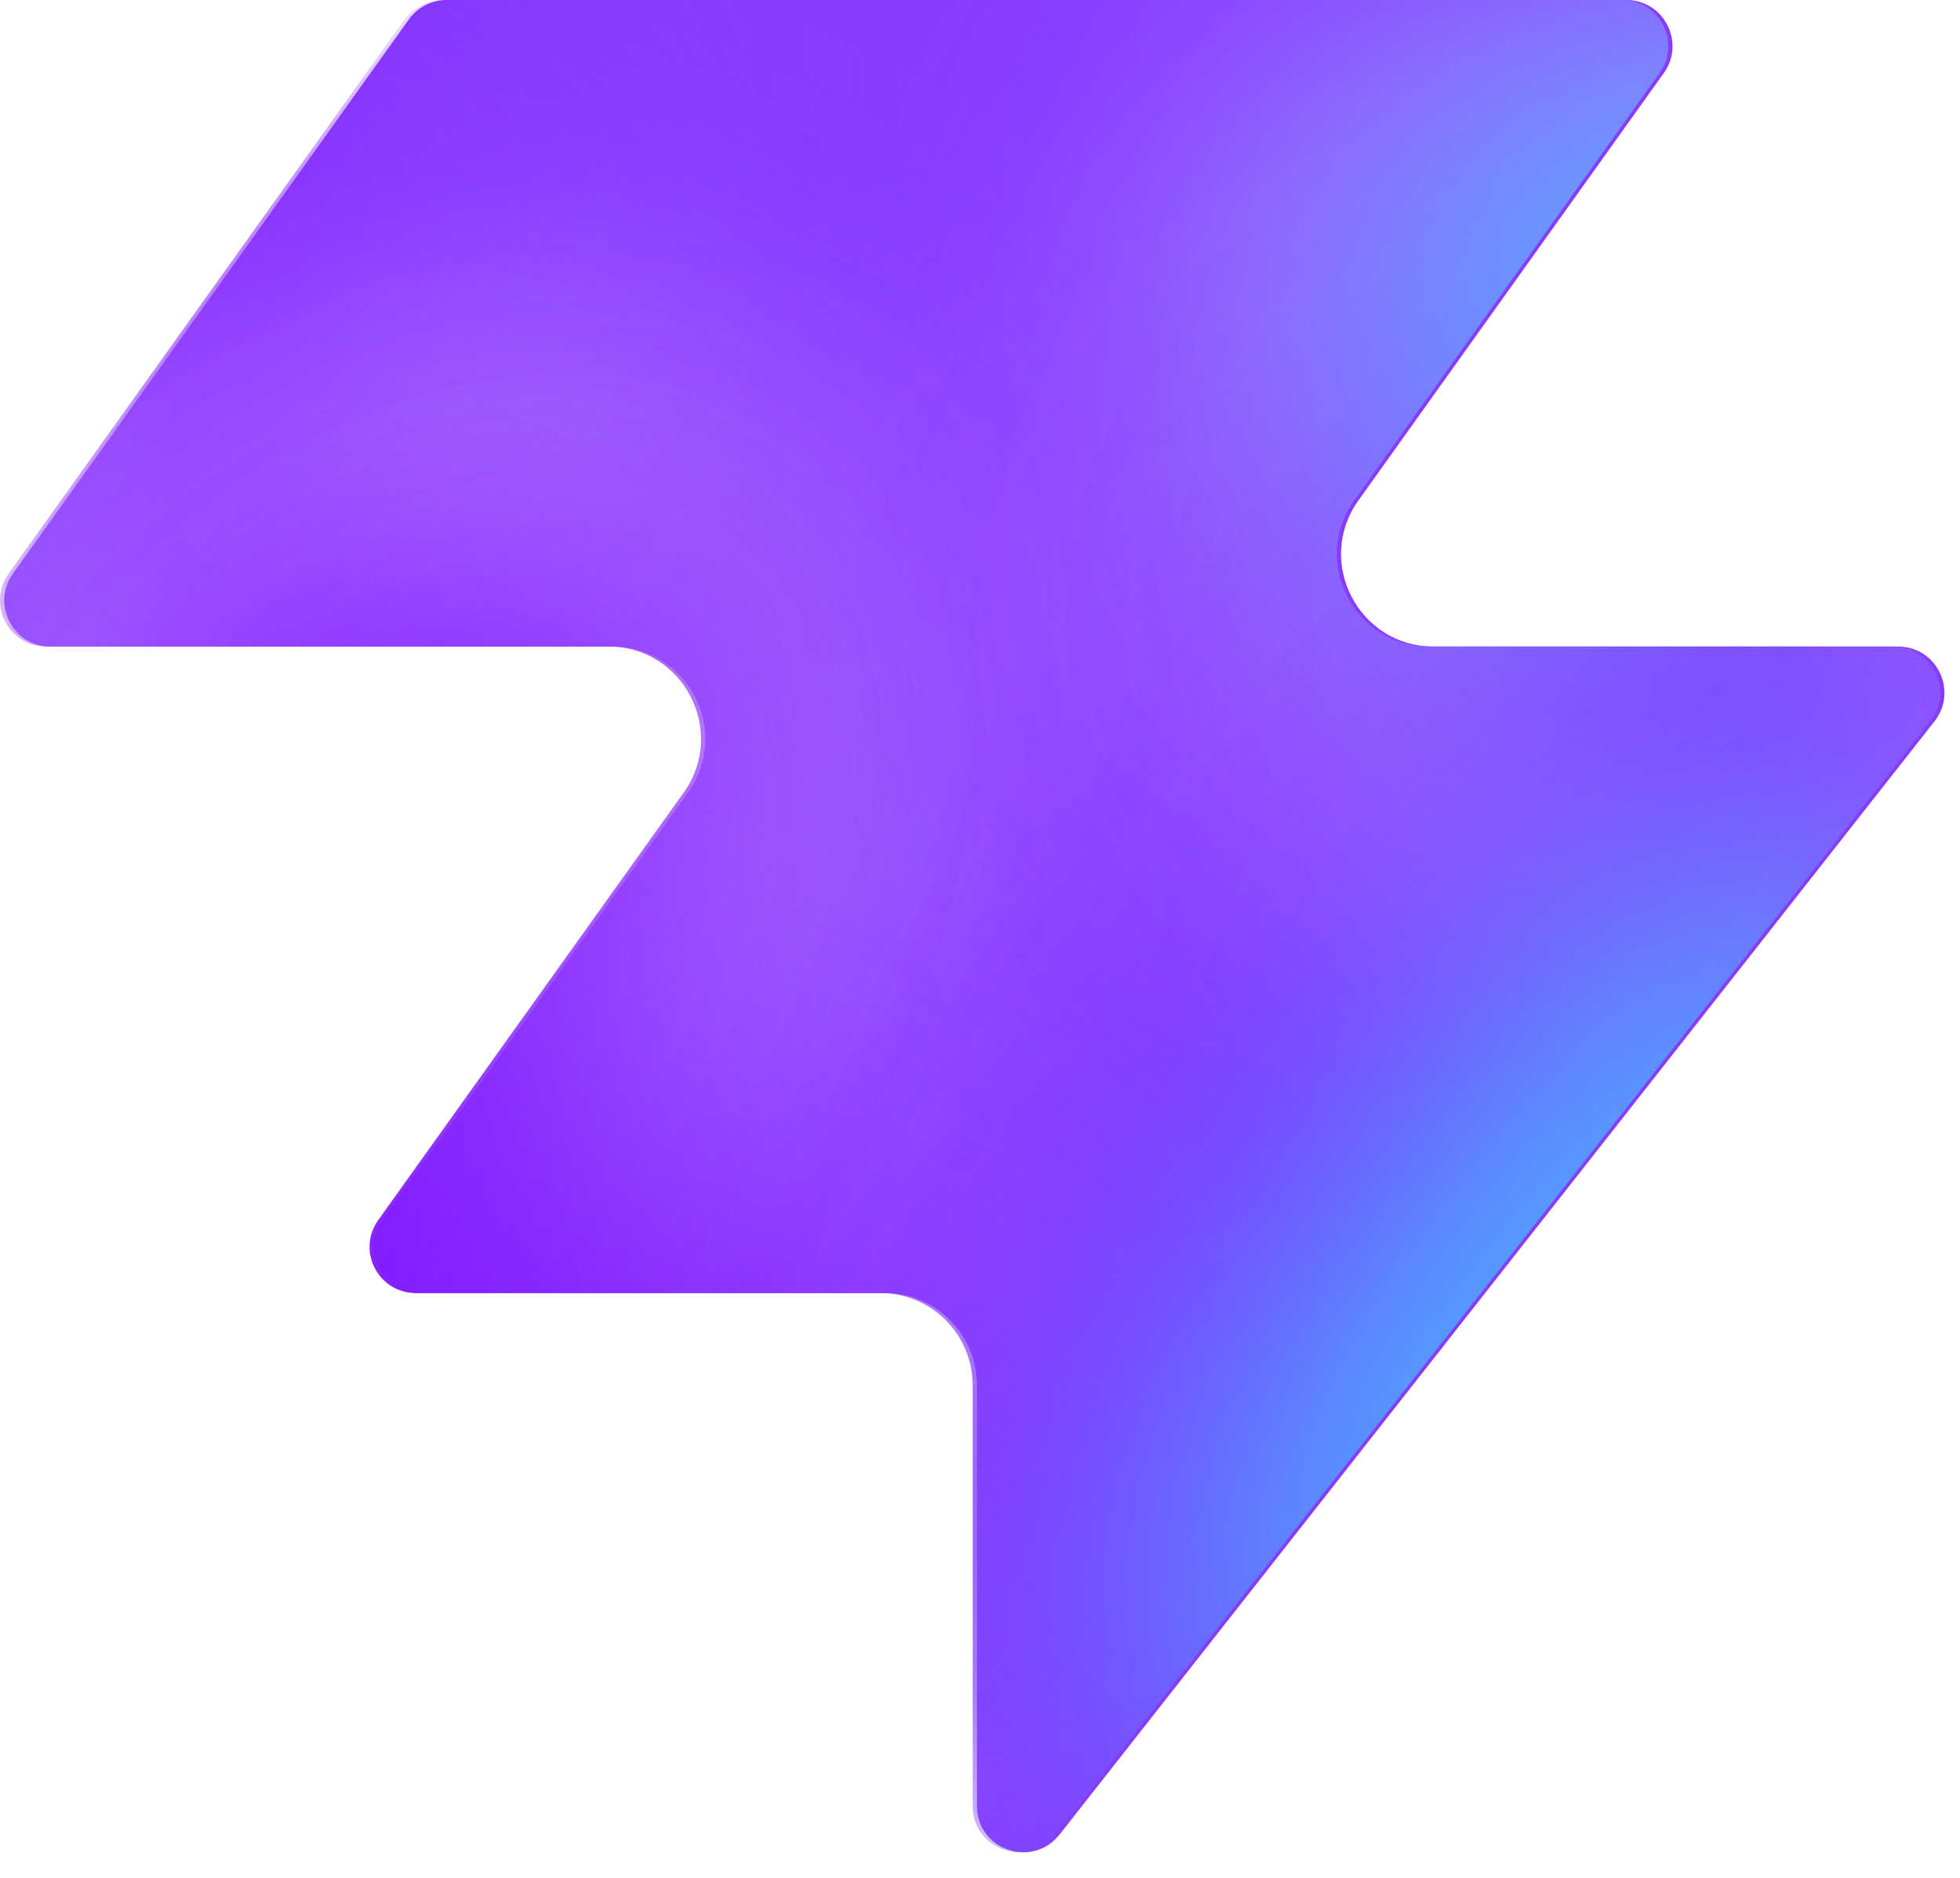
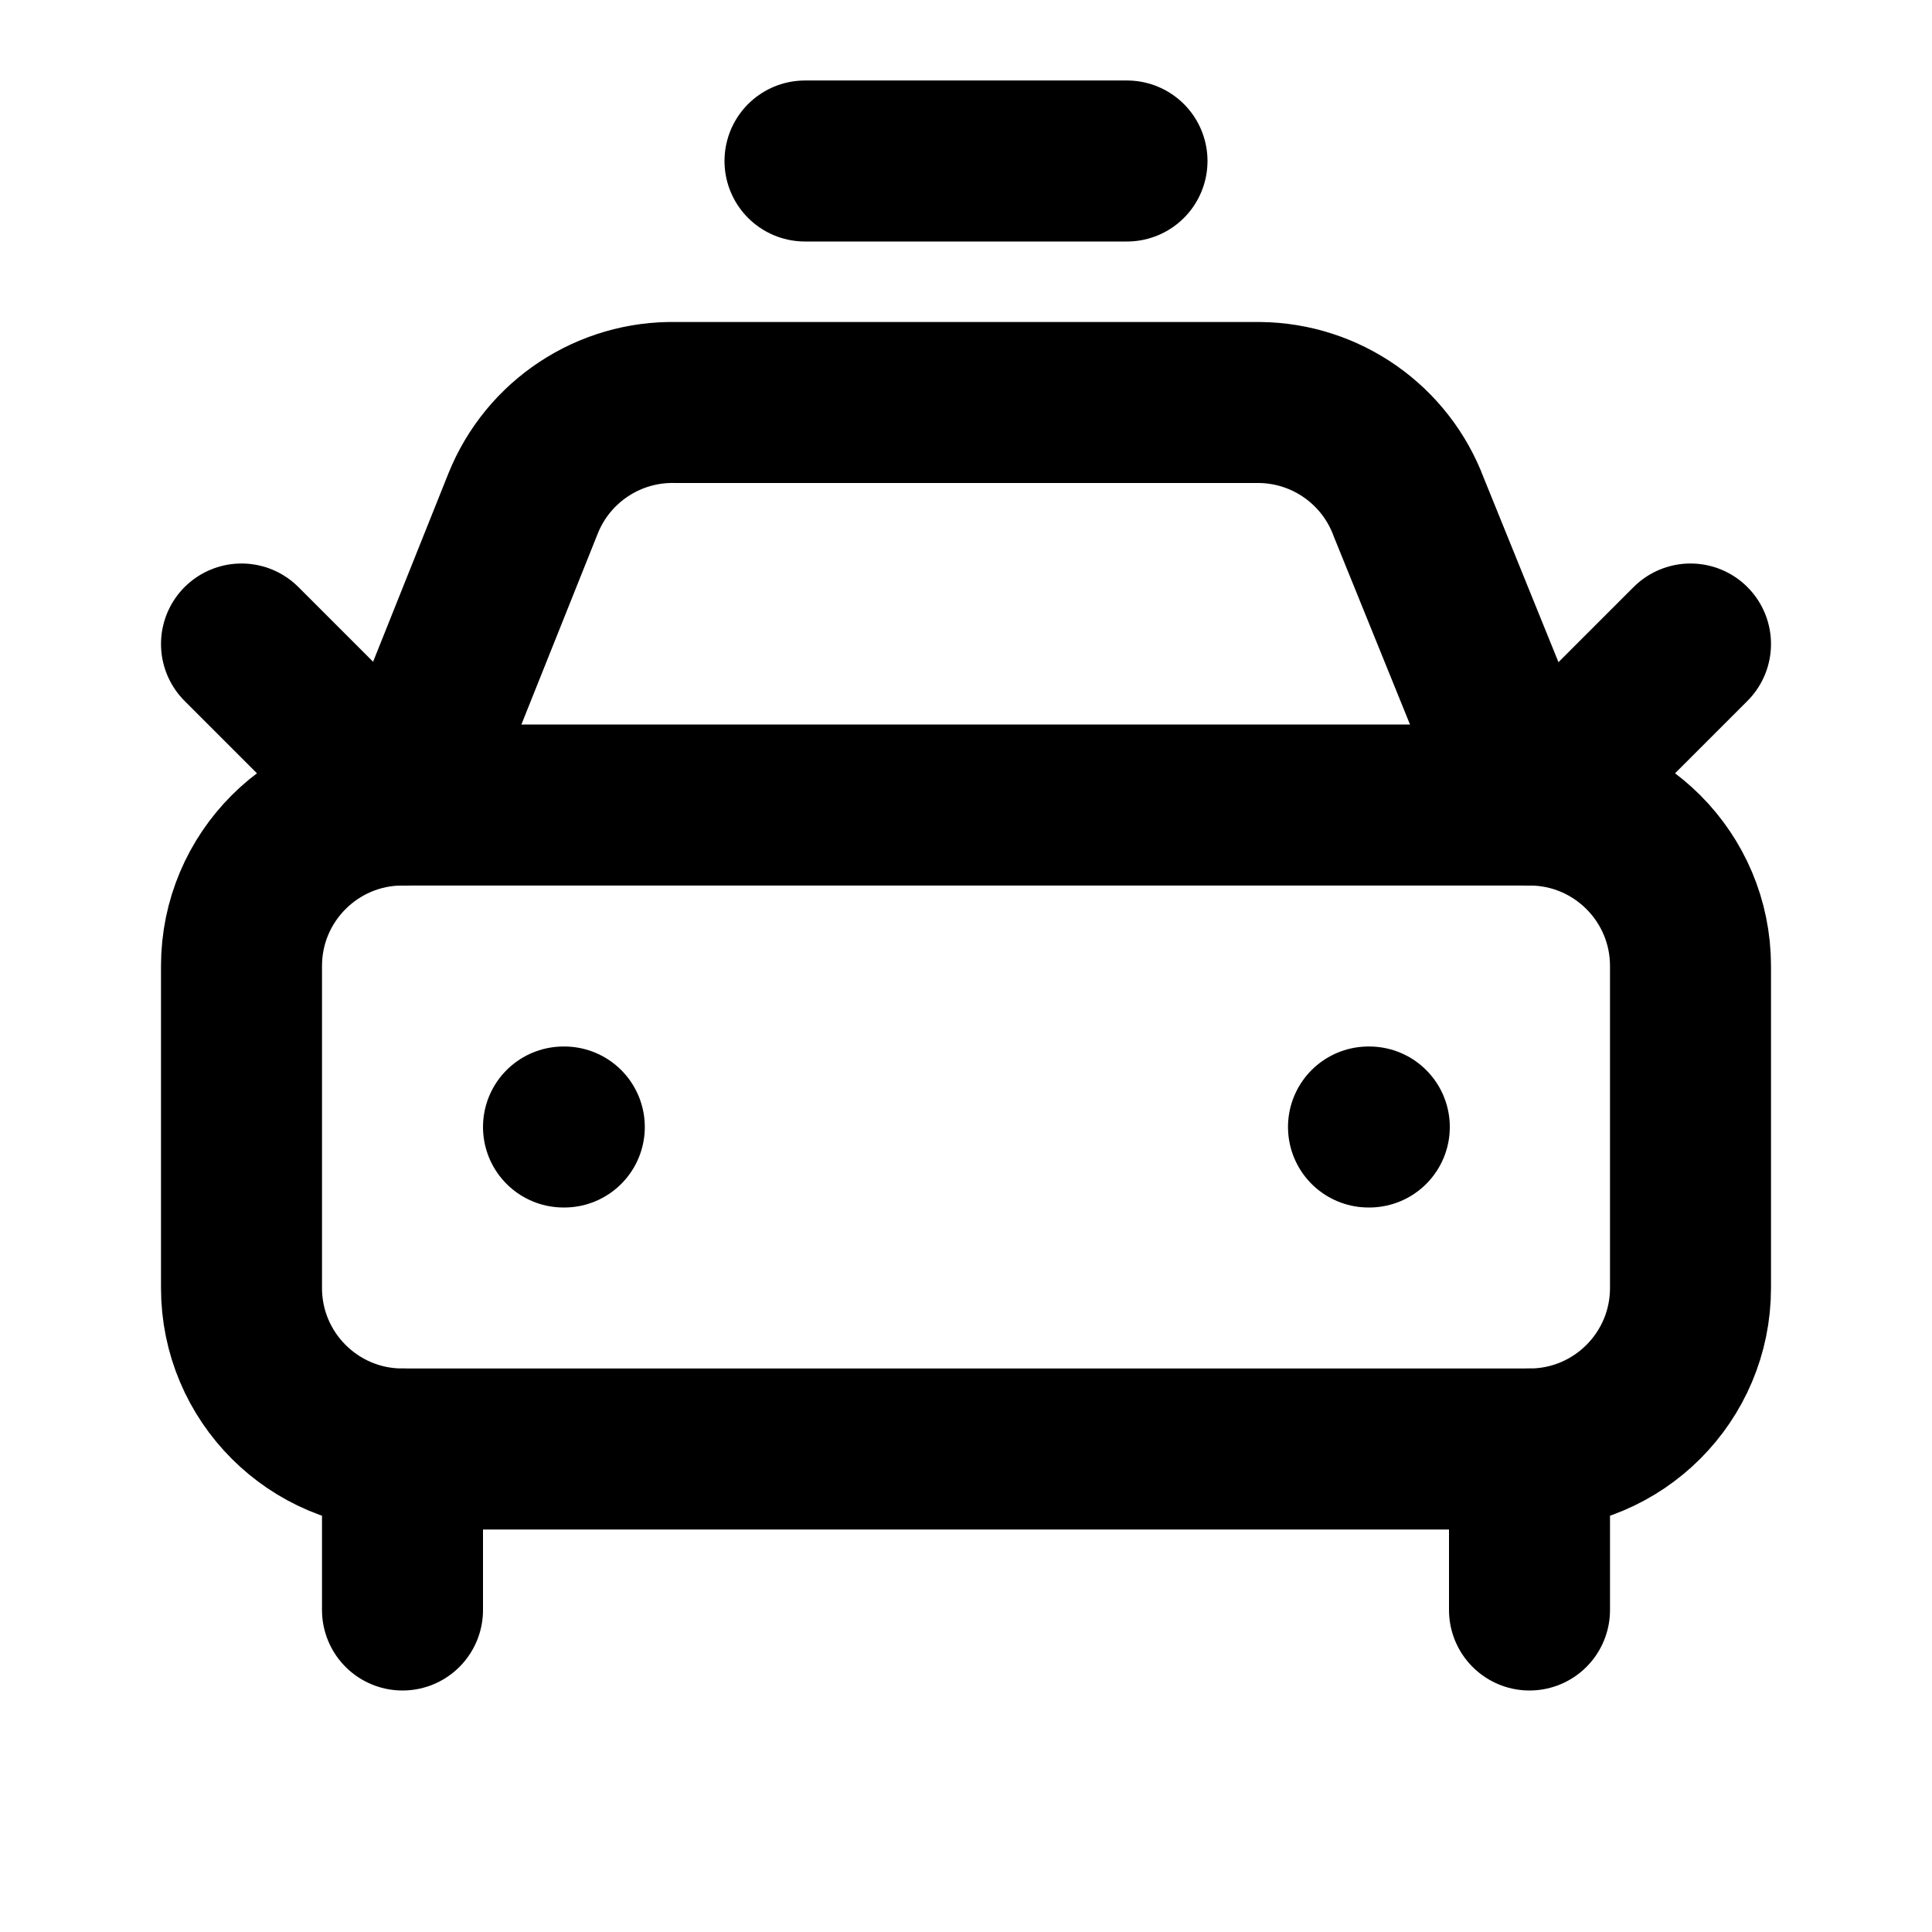
- <svg xmlns="http://www.w3.org/2000/svg" width="48" height="46" fill="none" viewBox="0 0 48 46">
-   <path fill="#863bff" d="M25.946 44.938c-.664.845-2.021.375-2.021-.698V33.937a2.26 2.26 0 0 0-2.262-2.262H10.287c-.92 0-1.456-1.04-.92-1.788l7.48-10.471c1.07-1.497 0-3.578-1.842-3.578H1.237c-.92 0-1.456-1.04-.92-1.788L10.013.474c.214-.297.556-.474.92-.474h28.894c.92 0 1.456 1.04.92 1.788l-7.48 10.471c-1.07 1.498 0 3.579 1.842 3.579h11.377c.943 0 1.473 1.088.89 1.83L25.947 44.94z" style="fill:#863bff;fill:color(display-p3 .525 .23 1);fill-opacity:1" />
-   <mask id="a" width="48" height="46" x="0" y="0" maskUnits="userSpaceOnUse" style="mask-type:alpha">
-     <path fill="#000" d="M25.842 44.938c-.664.844-2.021.375-2.021-.698V33.937a2.26 2.26 0 0 0-2.262-2.262H10.183c-.92 0-1.456-1.04-.92-1.788l7.48-10.471c1.07-1.498 0-3.579-1.842-3.579H1.133c-.92 0-1.456-1.04-.92-1.787L9.91.473c.214-.297.556-.474.92-.474h28.894c.92 0 1.456 1.04.92 1.788l-7.48 10.471c-1.07 1.498 0 3.578 1.842 3.578h11.377c.943 0 1.473 1.088.89 1.832L25.843 44.94z" style="fill:#000;fill-opacity:1" />
-   </mask>
-   <g mask="url(#a)">
-     <g filter="url(#b)">
-       <ellipse cx="5.508" cy="14.704" fill="#ede6ff" rx="5.508" ry="14.704" style="fill:#ede6ff;fill:color(display-p3 .927 .903 1);fill-opacity:1" transform="matrix(.00324 1 1 -.00324 -4.47 31.516)" />
-     </g>
-     <g filter="url(#c)">
-       <ellipse cx="10.399" cy="29.851" fill="#ede6ff" rx="10.399" ry="29.851" style="fill:#ede6ff;fill:color(display-p3 .927 .903 1);fill-opacity:1" transform="matrix(.00324 1 1 -.00324 -39.328 7.883)" />
-     </g>
-     <g filter="url(#d)">
-       <ellipse cx="5.508" cy="30.487" fill="#7e14ff" rx="5.508" ry="30.487" style="fill:#7e14ff;fill:color(display-p3 .492 .077 1);fill-opacity:1" transform="rotate(89.814 -25.913 -14.639)scale(1 -1)" />
-     </g>
-     <g filter="url(#e)">
-       <ellipse cx="5.508" cy="30.599" fill="#7e14ff" rx="5.508" ry="30.599" style="fill:#7e14ff;fill:color(display-p3 .492 .077 1);fill-opacity:1" transform="rotate(89.814 -32.644 -3.334)scale(1 -1)" />
-     </g>
-     <g filter="url(#f)">
-       <ellipse cx="5.508" cy="30.599" fill="#7e14ff" rx="5.508" ry="30.599" style="fill:#7e14ff;fill:color(display-p3 .492 .077 1);fill-opacity:1" transform="matrix(.00324 1 1 -.00324 -34.34 30.47)" />
-     </g>
-     <g filter="url(#g)">
-       <ellipse cx="14.072" cy="22.078" fill="#ede6ff" rx="14.072" ry="22.078" style="fill:#ede6ff;fill:color(display-p3 .927 .903 1);fill-opacity:1" transform="rotate(93.35 24.506 48.493)scale(-1 1)" />
-     </g>
-     <g filter="url(#h)">
-       <ellipse cx="3.47" cy="21.501" fill="#7e14ff" rx="3.47" ry="21.501" style="fill:#7e14ff;fill:color(display-p3 .492 .077 1);fill-opacity:1" transform="rotate(89.009 28.708 47.59)scale(-1 1)" />
-     </g>
-     <g filter="url(#i)">
-       <ellipse cx="3.47" cy="21.501" fill="#7e14ff" rx="3.47" ry="21.501" style="fill:#7e14ff;fill:color(display-p3 .492 .077 1);fill-opacity:1" transform="rotate(89.009 28.708 47.59)scale(-1 1)" />
-     </g>
-     <g filter="url(#j)">
-       <ellipse cx=".387" cy="8.972" fill="#7e14ff" rx="4.407" ry="29.108" style="fill:#7e14ff;fill:color(display-p3 .492 .077 1);fill-opacity:1" transform="rotate(39.51 .387 8.972)" />
-     </g>
-     <g filter="url(#k)">
-       <ellipse cx="47.523" cy="-6.092" fill="#7e14ff" rx="4.407" ry="29.108" style="fill:#7e14ff;fill:color(display-p3 .492 .077 1);fill-opacity:1" transform="rotate(37.892 47.523 -6.092)" />
-     </g>
-     <g filter="url(#l)">
-       <ellipse cx="41.412" cy="6.333" fill="#47bfff" rx="5.971" ry="9.665" style="fill:#47bfff;fill:color(display-p3 .28 .748 1);fill-opacity:1" transform="rotate(37.892 41.412 6.333)" />
-     </g>
-     <g filter="url(#m)">
-       <ellipse cx="-1.879" cy="38.332" fill="#7e14ff" rx="4.407" ry="29.108" style="fill:#7e14ff;fill:color(display-p3 .492 .077 1);fill-opacity:1" transform="rotate(37.892 -1.88 38.332)" />
-     </g>
-     <g filter="url(#n)">
-       <ellipse cx="-1.879" cy="38.332" fill="#7e14ff" rx="4.407" ry="29.108" style="fill:#7e14ff;fill:color(display-p3 .492 .077 1);fill-opacity:1" transform="rotate(37.892 -1.88 38.332)" />
-     </g>
-     <g filter="url(#o)">
-       <ellipse cx="35.651" cy="29.907" fill="#7e14ff" rx="4.407" ry="29.108" style="fill:#7e14ff;fill:color(display-p3 .492 .077 1);fill-opacity:1" transform="rotate(37.892 35.651 29.907)" />
-     </g>
-     <g filter="url(#p)">
-       <ellipse cx="38.418" cy="32.4" fill="#47bfff" rx="5.971" ry="15.297" style="fill:#47bfff;fill:color(display-p3 .28 .748 1);fill-opacity:1" transform="rotate(37.892 38.418 32.4)" />
-     </g>
-   </g>
-   <defs>
-     <filter id="b" width="60.045" height="41.654" x="-19.77" y="16.149" color-interpolation-filters="sRGB" filterUnits="userSpaceOnUse">
-       <feFlood flood-opacity="0" result="BackgroundImageFix" />
-       <feBlend in="SourceGraphic" in2="BackgroundImageFix" result="shape" />
-       <feGaussianBlur result="effect1_foregroundBlur_2002_17158" stdDeviation="7.659" />
-     </filter>
-     <filter id="c" width="90.34" height="51.437" x="-54.613" y="-7.533" color-interpolation-filters="sRGB" filterUnits="userSpaceOnUse">
-       <feFlood flood-opacity="0" result="BackgroundImageFix" />
-       <feBlend in="SourceGraphic" in2="BackgroundImageFix" result="shape" />
-       <feGaussianBlur result="effect1_foregroundBlur_2002_17158" stdDeviation="7.659" />
-     </filter>
-     <filter id="d" width="79.355" height="29.4" x="-49.64" y="2.03" color-interpolation-filters="sRGB" filterUnits="userSpaceOnUse">
-       <feFlood flood-opacity="0" result="BackgroundImageFix" />
-       <feBlend in="SourceGraphic" in2="BackgroundImageFix" result="shape" />
-       <feGaussianBlur result="effect1_foregroundBlur_2002_17158" stdDeviation="4.596" />
-     </filter>
-     <filter id="e" width="79.579" height="29.4" x="-45.045" y="20.029" color-interpolation-filters="sRGB" filterUnits="userSpaceOnUse">
-       <feFlood flood-opacity="0" result="BackgroundImageFix" />
-       <feBlend in="SourceGraphic" in2="BackgroundImageFix" result="shape" />
-       <feGaussianBlur result="effect1_foregroundBlur_2002_17158" stdDeviation="4.596" />
-     </filter>
-     <filter id="f" width="79.579" height="29.4" x="-43.513" y="21.178" color-interpolation-filters="sRGB" filterUnits="userSpaceOnUse">
-       <feFlood flood-opacity="0" result="BackgroundImageFix" />
-       <feBlend in="SourceGraphic" in2="BackgroundImageFix" result="shape" />
-       <feGaussianBlur result="effect1_foregroundBlur_2002_17158" stdDeviation="4.596" />
-     </filter>
-     <filter id="g" width="74.749" height="58.852" x="15.756" y="-17.901" color-interpolation-filters="sRGB" filterUnits="userSpaceOnUse">
-       <feFlood flood-opacity="0" result="BackgroundImageFix" />
-       <feBlend in="SourceGraphic" in2="BackgroundImageFix" result="shape" />
-       <feGaussianBlur result="effect1_foregroundBlur_2002_17158" stdDeviation="7.659" />
-     </filter>
-     <filter id="h" width="61.377" height="25.362" x="23.548" y="2.284" color-interpolation-filters="sRGB" filterUnits="userSpaceOnUse">
-       <feFlood flood-opacity="0" result="BackgroundImageFix" />
-       <feBlend in="SourceGraphic" in2="BackgroundImageFix" result="shape" />
-       <feGaussianBlur result="effect1_foregroundBlur_2002_17158" stdDeviation="4.596" />
-     </filter>
-     <filter id="i" width="61.377" height="25.362" x="23.548" y="2.284" color-interpolation-filters="sRGB" filterUnits="userSpaceOnUse">
-       <feFlood flood-opacity="0" result="BackgroundImageFix" />
-       <feBlend in="SourceGraphic" in2="BackgroundImageFix" result="shape" />
-       <feGaussianBlur result="effect1_foregroundBlur_2002_17158" stdDeviation="4.596" />
-     </filter>
-     <filter id="j" width="56.045" height="63.649" x="-27.636" y="-22.853" color-interpolation-filters="sRGB" filterUnits="userSpaceOnUse">
-       <feFlood flood-opacity="0" result="BackgroundImageFix" />
-       <feBlend in="SourceGraphic" in2="BackgroundImageFix" result="shape" />
-       <feGaussianBlur result="effect1_foregroundBlur_2002_17158" stdDeviation="4.596" />
-     </filter>
-     <filter id="k" width="54.814" height="64.646" x="20.116" y="-38.415" color-interpolation-filters="sRGB" filterUnits="userSpaceOnUse">
-       <feFlood flood-opacity="0" result="BackgroundImageFix" />
-       <feBlend in="SourceGraphic" in2="BackgroundImageFix" result="shape" />
-       <feGaussianBlur result="effect1_foregroundBlur_2002_17158" stdDeviation="4.596" />
-     </filter>
-     <filter id="l" width="33.541" height="35.313" x="24.641" y="-11.323" color-interpolation-filters="sRGB" filterUnits="userSpaceOnUse">
-       <feFlood flood-opacity="0" result="BackgroundImageFix" />
-       <feBlend in="SourceGraphic" in2="BackgroundImageFix" result="shape" />
-       <feGaussianBlur result="effect1_foregroundBlur_2002_17158" stdDeviation="4.596" />
-     </filter>
-     <filter id="m" width="54.814" height="64.646" x="-29.286" y="6.009" color-interpolation-filters="sRGB" filterUnits="userSpaceOnUse">
-       <feFlood flood-opacity="0" result="BackgroundImageFix" />
-       <feBlend in="SourceGraphic" in2="BackgroundImageFix" result="shape" />
-       <feGaussianBlur result="effect1_foregroundBlur_2002_17158" stdDeviation="4.596" />
-     </filter>
-     <filter id="n" width="54.814" height="64.646" x="-29.286" y="6.009" color-interpolation-filters="sRGB" filterUnits="userSpaceOnUse">
-       <feFlood flood-opacity="0" result="BackgroundImageFix" />
-       <feBlend in="SourceGraphic" in2="BackgroundImageFix" result="shape" />
-       <feGaussianBlur result="effect1_foregroundBlur_2002_17158" stdDeviation="4.596" />
-     </filter>
-     <filter id="o" width="54.814" height="64.646" x="8.244" y="-2.416" color-interpolation-filters="sRGB" filterUnits="userSpaceOnUse">
-       <feFlood flood-opacity="0" result="BackgroundImageFix" />
-       <feBlend in="SourceGraphic" in2="BackgroundImageFix" result="shape" />
-       <feGaussianBlur result="effect1_foregroundBlur_2002_17158" stdDeviation="4.596" />
-     </filter>
-     <filter id="p" width="39.409" height="43.623" x="18.713" y="10.588" color-interpolation-filters="sRGB" filterUnits="userSpaceOnUse">
-       <feFlood flood-opacity="0" result="BackgroundImageFix" />
-       <feBlend in="SourceGraphic" in2="BackgroundImageFix" result="shape" />
-       <feGaussianBlur result="effect1_foregroundBlur_2002_17158" stdDeviation="4.596" />
-     </filter>
-   </defs>
+ <svg xmlns="http://www.w3.org/2000/svg" width="24" height="24" viewBox="0 0 24 24" fill="none" stroke="currentColor" stroke-width="2" stroke-linecap="round" stroke-linejoin="round" class="lucide lucide-car-taxi-front preview-icon">
+   <path d="M10 2h4" />
+   <path d="m21 8-2 2-1.5-3.7A2 2 0 0 0 15.646 5H8.4a2 2 0 0 0-1.903 1.257L5 10 3 8" />
+   <path d="M7 14h.01" />
+   <path d="M17 14h.01" />
+   <rect width="18" height="8" x="3" y="10" rx="2" />
+   <path d="M5 18v2" />
+   <path d="M19 18v2" />
</svg>
